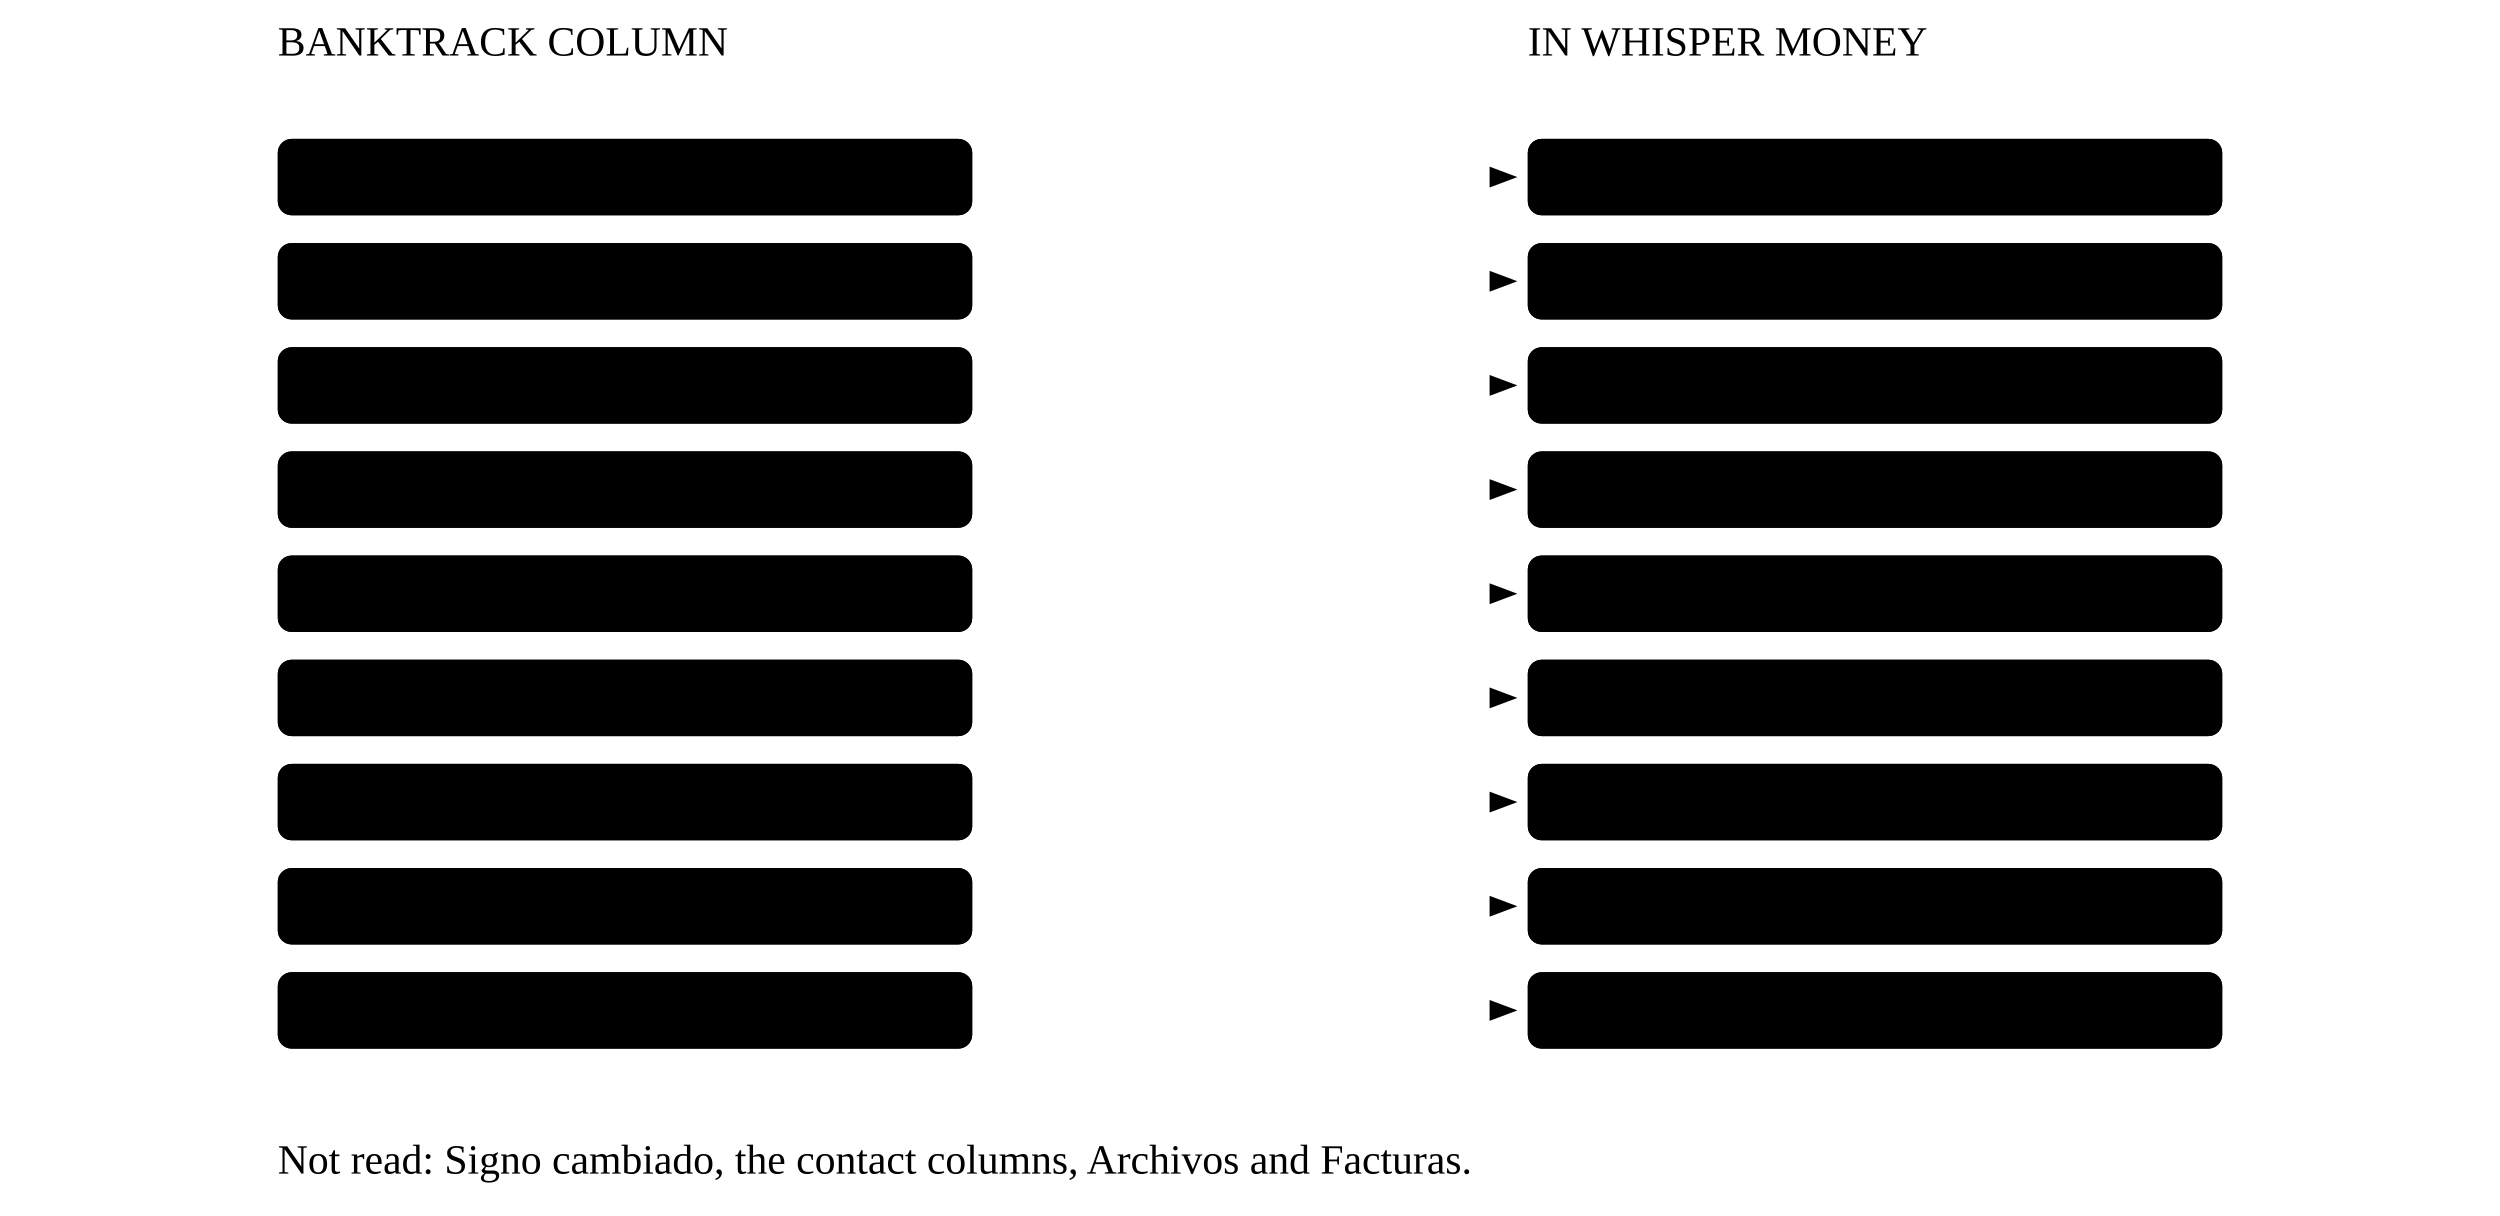
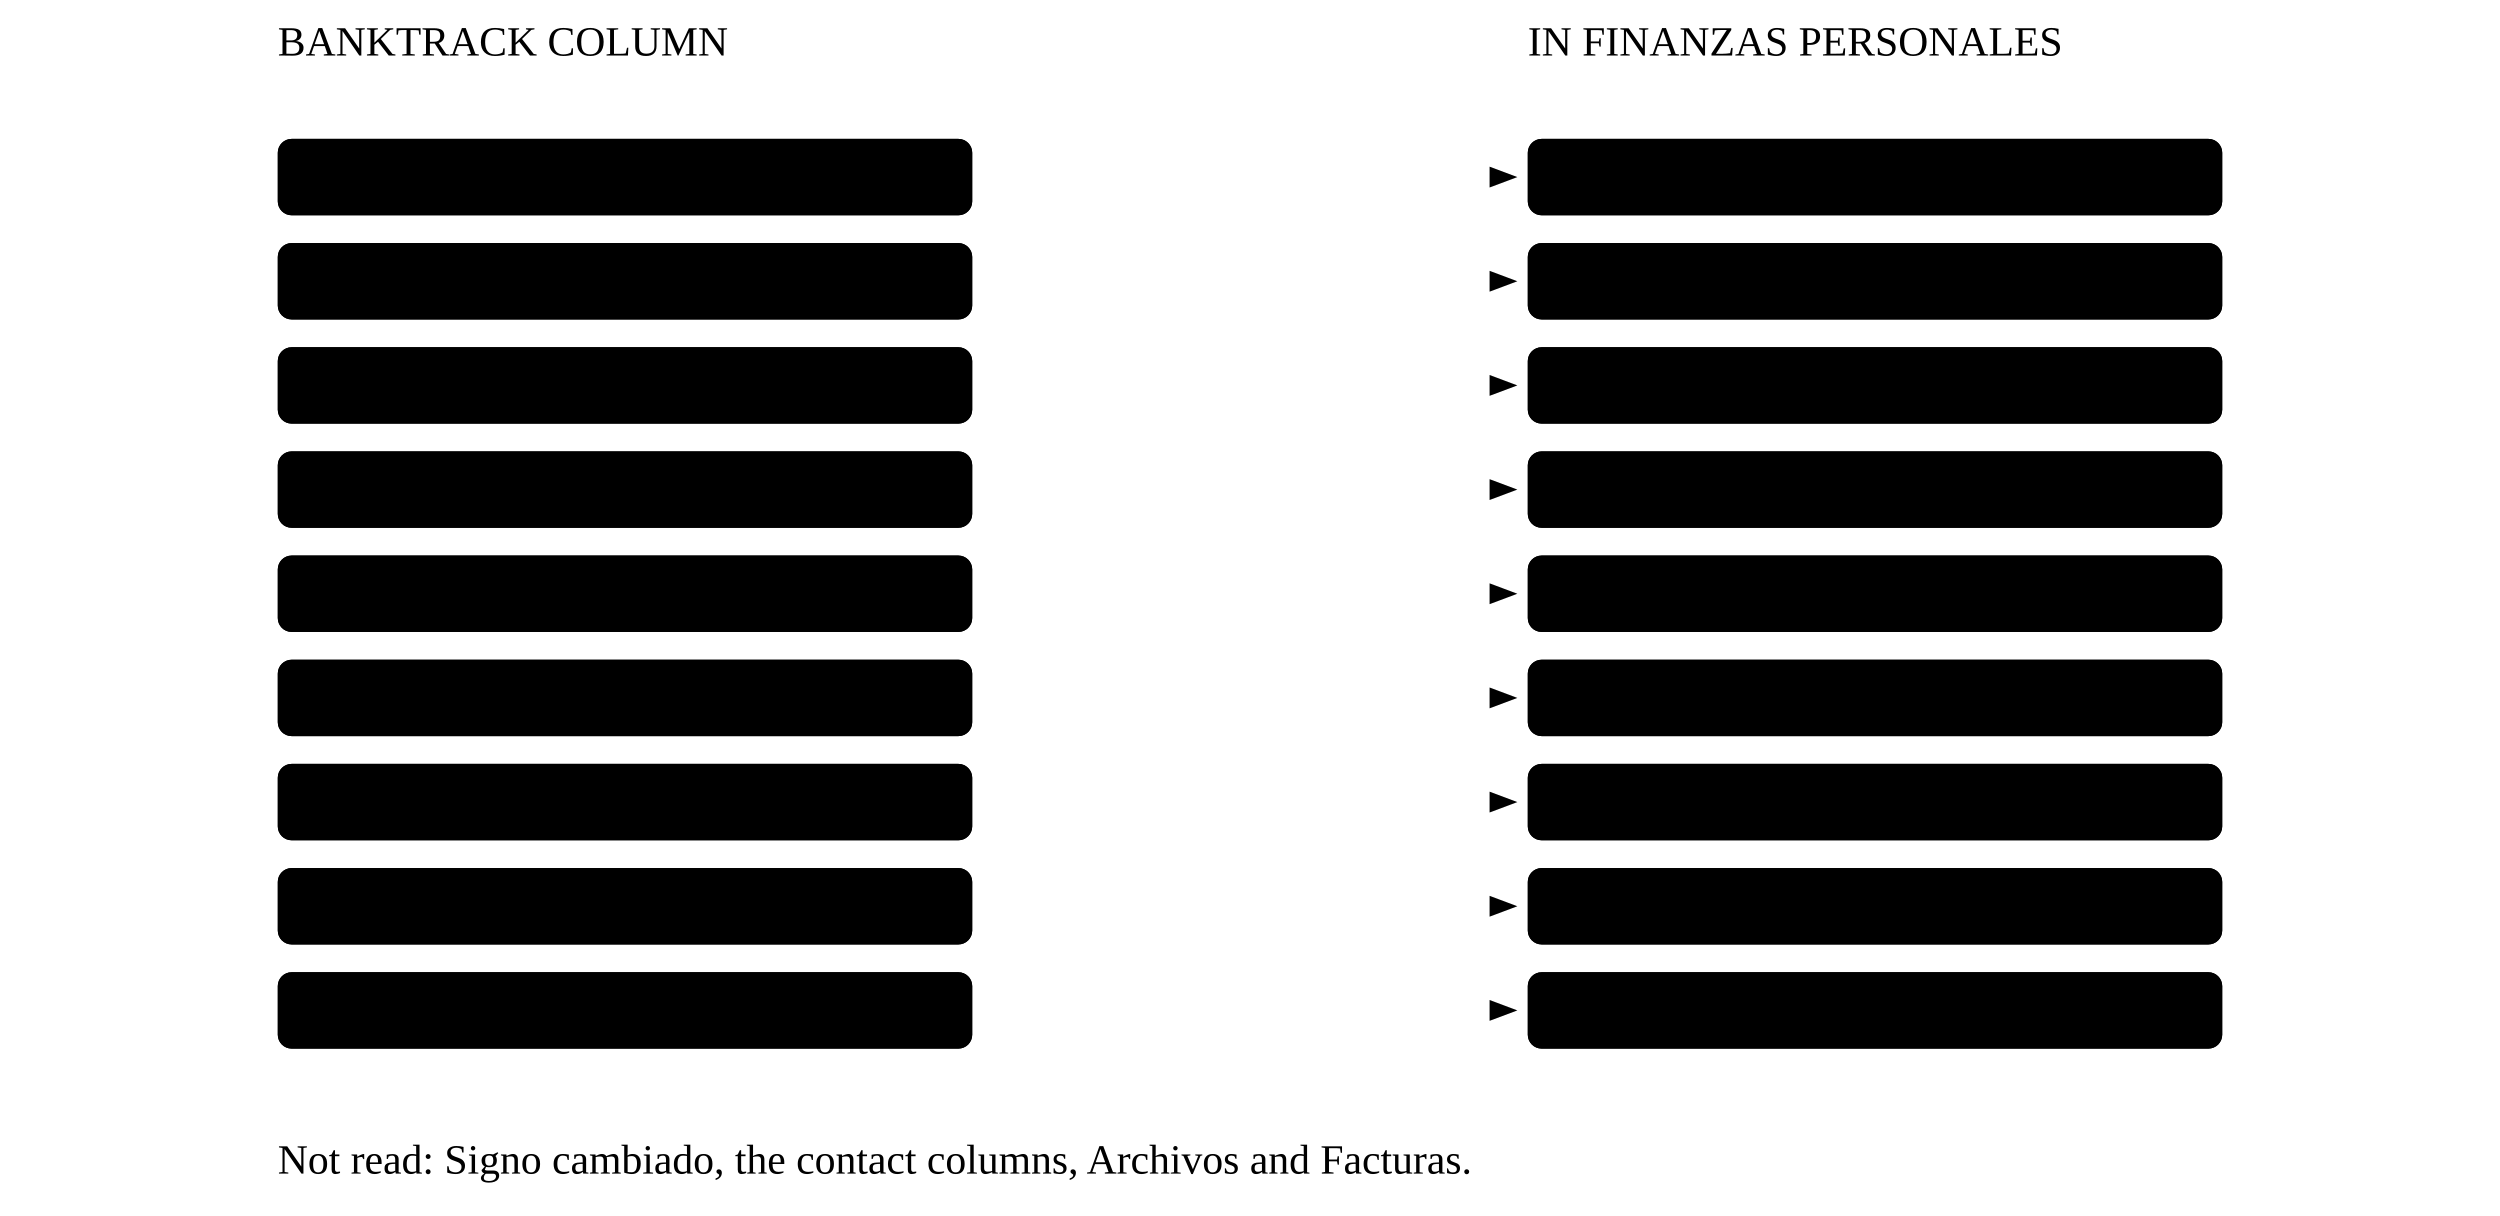
<svg xmlns="http://www.w3.org/2000/svg" viewBox="0 0 720 350" role="img" aria-labelledby="banktrack-columns-en-title banktrack-columns-en-desc">
  <defs>
    <marker id="banktrack-columns-en-arrow" markerWidth="8" markerHeight="6" refX="7" refY="3" orient="auto">
      <polygon class="dg-arrowhead" points="0 0, 8 3, 0 6" />
    </marker>
    <marker id="banktrack-columns-en-arrow-accent" markerWidth="8" markerHeight="6" refX="7" refY="3" orient="auto">
      <polygon class="dg-arrowhead-accent" points="0 0, 8 3, 0 6" />
    </marker>
  </defs>
  <text class="dg-eyebrow" x="80" y="16">BANKTRACK COLUMN</text>
  <line class="dg-hairline" x1="80" y1="24" x2="280" y2="24" />
-   <text class="dg-eyebrow" x="440" y="16">IN WHISPER MONEY</text>
+   <text class="dg-eyebrow" x="440" y="16">IN FINANZAS PERSONALES</text>
  <line class="dg-hairline" x1="440" y1="24" x2="640" y2="24" />
  <path class="dg-edge" d="M280,51 H436" marker-end="url(#banktrack-columns-en-arrow)" />
  <rect class="dg-mask" x="80" y="40" width="200" height="22" rx="4" />
  <rect class="dg-node-soft" x="80" y="40" width="200" height="22" rx="4" />
  <text class="dg-sub" x="92" y="54">Fecha</text>
  <rect class="dg-mask" x="440" y="40" width="200" height="22" rx="4" />
  <rect class="dg-node" x="440" y="40" width="200" height="22" rx="4" />
  <text class="dg-name" x="452" y="55">Date</text>
  <path class="dg-edge" d="M280,81 H436" marker-end="url(#banktrack-columns-en-arrow)" />
  <rect class="dg-mask" x="80" y="70" width="200" height="22" rx="4" />
  <rect class="dg-node-soft" x="80" y="70" width="200" height="22" rx="4" />
  <text class="dg-sub" x="92" y="84">Concepto</text>
  <rect class="dg-mask" x="440" y="70" width="200" height="22" rx="4" />
  <rect class="dg-node" x="440" y="70" width="200" height="22" rx="4" />
  <text class="dg-name" x="452" y="85">Description</text>
  <path class="dg-edge" d="M280,111 H436" marker-end="url(#banktrack-columns-en-arrow)" />
  <rect class="dg-mask" x="80" y="100" width="200" height="22" rx="4" />
  <rect class="dg-node-soft" x="80" y="100" width="200" height="22" rx="4" />
  <text class="dg-sub" x="92" y="114">Descripción</text>
  <rect class="dg-mask" x="440" y="100" width="200" height="22" rx="4" />
  <rect class="dg-node" x="440" y="100" width="200" height="22" rx="4" />
  <text class="dg-name" x="452" y="115">Notes</text>
  <path class="dg-edge" d="M280,141 H436" marker-end="url(#banktrack-columns-en-arrow)" />
  <rect class="dg-mask" x="80" y="130" width="200" height="22" rx="4" />
  <rect class="dg-node-soft" x="80" y="130" width="200" height="22" rx="4" />
  <text class="dg-sub" x="92" y="144">Importe</text>
  <rect class="dg-mask" x="440" y="130" width="200" height="22" rx="4" />
  <rect class="dg-node" x="440" y="130" width="200" height="22" rx="4" />
  <text class="dg-name" x="452" y="145">Amount</text>
  <path class="dg-edge dg-edge-accent" d="M280,171 H436" marker-end="url(#banktrack-columns-en-arrow-accent)" />
  <rect class="dg-mask" x="80" y="160" width="200" height="22" rx="4" />
  <rect class="dg-node-soft" x="80" y="160" width="200" height="22" rx="4" />
  <text class="dg-sub" x="92" y="174">Banco</text>
  <rect class="dg-mask" x="440" y="160" width="200" height="22" rx="4" />
  <rect class="dg-node-focal" x="440" y="160" width="200" height="22" rx="4" />
  <text class="dg-name" x="452" y="175">Account, one per bank</text>
  <path class="dg-edge" d="M280,201 H436" marker-end="url(#banktrack-columns-en-arrow)" />
  <rect class="dg-mask" x="80" y="190" width="200" height="22" rx="4" />
  <rect class="dg-node-soft" x="80" y="190" width="200" height="22" rx="4" />
  <text class="dg-sub" x="92" y="204">Categorías</text>
  <rect class="dg-mask" x="440" y="190" width="200" height="22" rx="4" />
  <rect class="dg-node" x="440" y="190" width="200" height="22" rx="4" />
  <text class="dg-name" x="452" y="205">Category › subcategory</text>
  <path class="dg-edge" d="M280,231 H436" marker-end="url(#banktrack-columns-en-arrow)" />
  <rect class="dg-mask" x="80" y="220" width="200" height="22" rx="4" />
  <rect class="dg-node-soft" x="80" y="220" width="200" height="22" rx="4" />
  <text class="dg-sub" x="92" y="234">Balance</text>
  <rect class="dg-mask" x="440" y="220" width="200" height="22" rx="4" />
  <rect class="dg-node" x="440" y="220" width="200" height="22" rx="4" />
  <text class="dg-name" x="452" y="235">Daily balances</text>
  <path class="dg-edge" d="M280,261 H436" marker-end="url(#banktrack-columns-en-arrow)" />
  <rect class="dg-mask" x="80" y="250" width="200" height="22" rx="4" />
  <rect class="dg-node-soft" x="80" y="250" width="200" height="22" rx="4" />
  <text class="dg-sub" x="92" y="264">ID</text>
  <rect class="dg-mask" x="440" y="250" width="200" height="22" rx="4" />
  <rect class="dg-node" x="440" y="250" width="200" height="22" rx="4" />
  <text class="dg-name" x="452" y="265">No duplicates</text>
  <path class="dg-edge" d="M280,291 H436" marker-end="url(#banktrack-columns-en-arrow)" />
  <rect class="dg-mask" x="80" y="280" width="200" height="22" rx="4" />
  <rect class="dg-node-soft" x="80" y="280" width="200" height="22" rx="4" />
  <text class="dg-sub" x="92" y="294">Ignorada</text>
  <rect class="dg-mask" x="440" y="280" width="200" height="22" rx="4" />
  <rect class="dg-node" x="440" y="280" width="200" height="22" rx="4" />
  <text class="dg-name" x="452" y="295">Transfer category</text>
  <text class="dg-aside" x="80" y="338">Not read: Signo cambiado, the contact columns, Archivos and Facturas.</text>
</svg>
